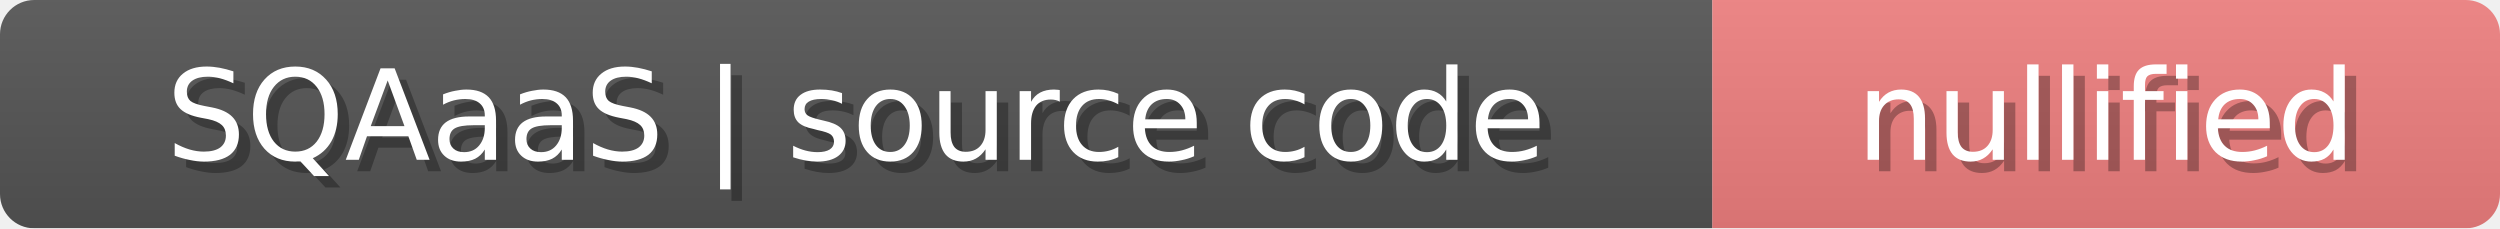
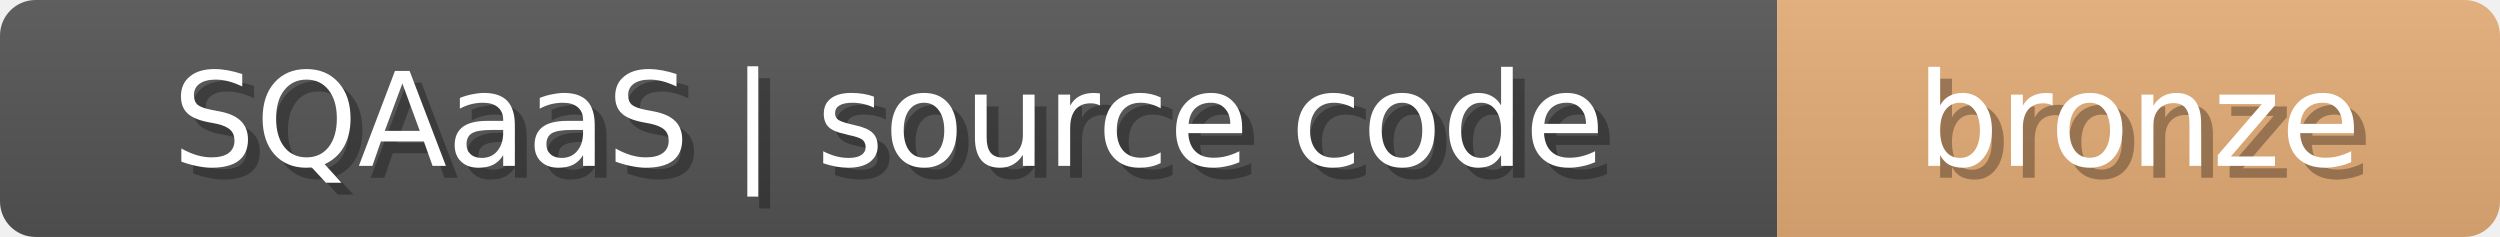
- <svg xmlns="http://www.w3.org/2000/svg" width="219" height="20">
+ <svg xmlns="http://www.w3.org/2000/svg" width="211" height="20">
  <linearGradient id="b" x2="0" y2="100%">
    <stop offset="0" stop-color="#bbb" stop-opacity=".1" />
    <stop offset="1" stop-opacity=".1" />
  </linearGradient>
-   <mask id="anybadge_46">
-     <rect width="219" height="20" rx="3" fill="#fff" />
+   <mask id="anybadge_47">
+     <rect width="211" height="20" rx="3" fill="#fff" />
  </mask>
-   <g mask="url(#anybadge_46)">
+   <g mask="url(#anybadge_47)">
    <path fill="#555" d="M0 0h150v20H0z" />
-     <path fill="#F08080" d="M150 0h69v20H150z" />
-     <path fill="url(#b)" d="M0 0h219v20H0z" />
+     <path fill="#E6AE77" d="M150 0h61v20H150z" />
+     <path fill="url(#b)" d="M0 0h211v20H0z" />
  </g>
  <g fill="#fff" text-anchor="middle" font-family="DejaVu Sans,Verdana,Geneva,sans-serif" font-size="11">
    <text x="76.0" y="15" fill="#010101" fill-opacity=".3">SQAaaS | source code</text>
    <text x="75.0" y="14">SQAaaS | source code</text>
  </g>
  <g fill="#fff" text-anchor="middle" font-family="DejaVu Sans,Verdana,Geneva,sans-serif" font-size="11">
-     <text x="185.5" y="15" fill="#010101" fill-opacity=".3">nullified</text>
-     <text x="184.5" y="14">nullified</text>
+     <text x="181.5" y="15" fill="#010101" fill-opacity=".3">bronze</text>
+     <text x="180.5" y="14">bronze</text>
  </g>
</svg>
